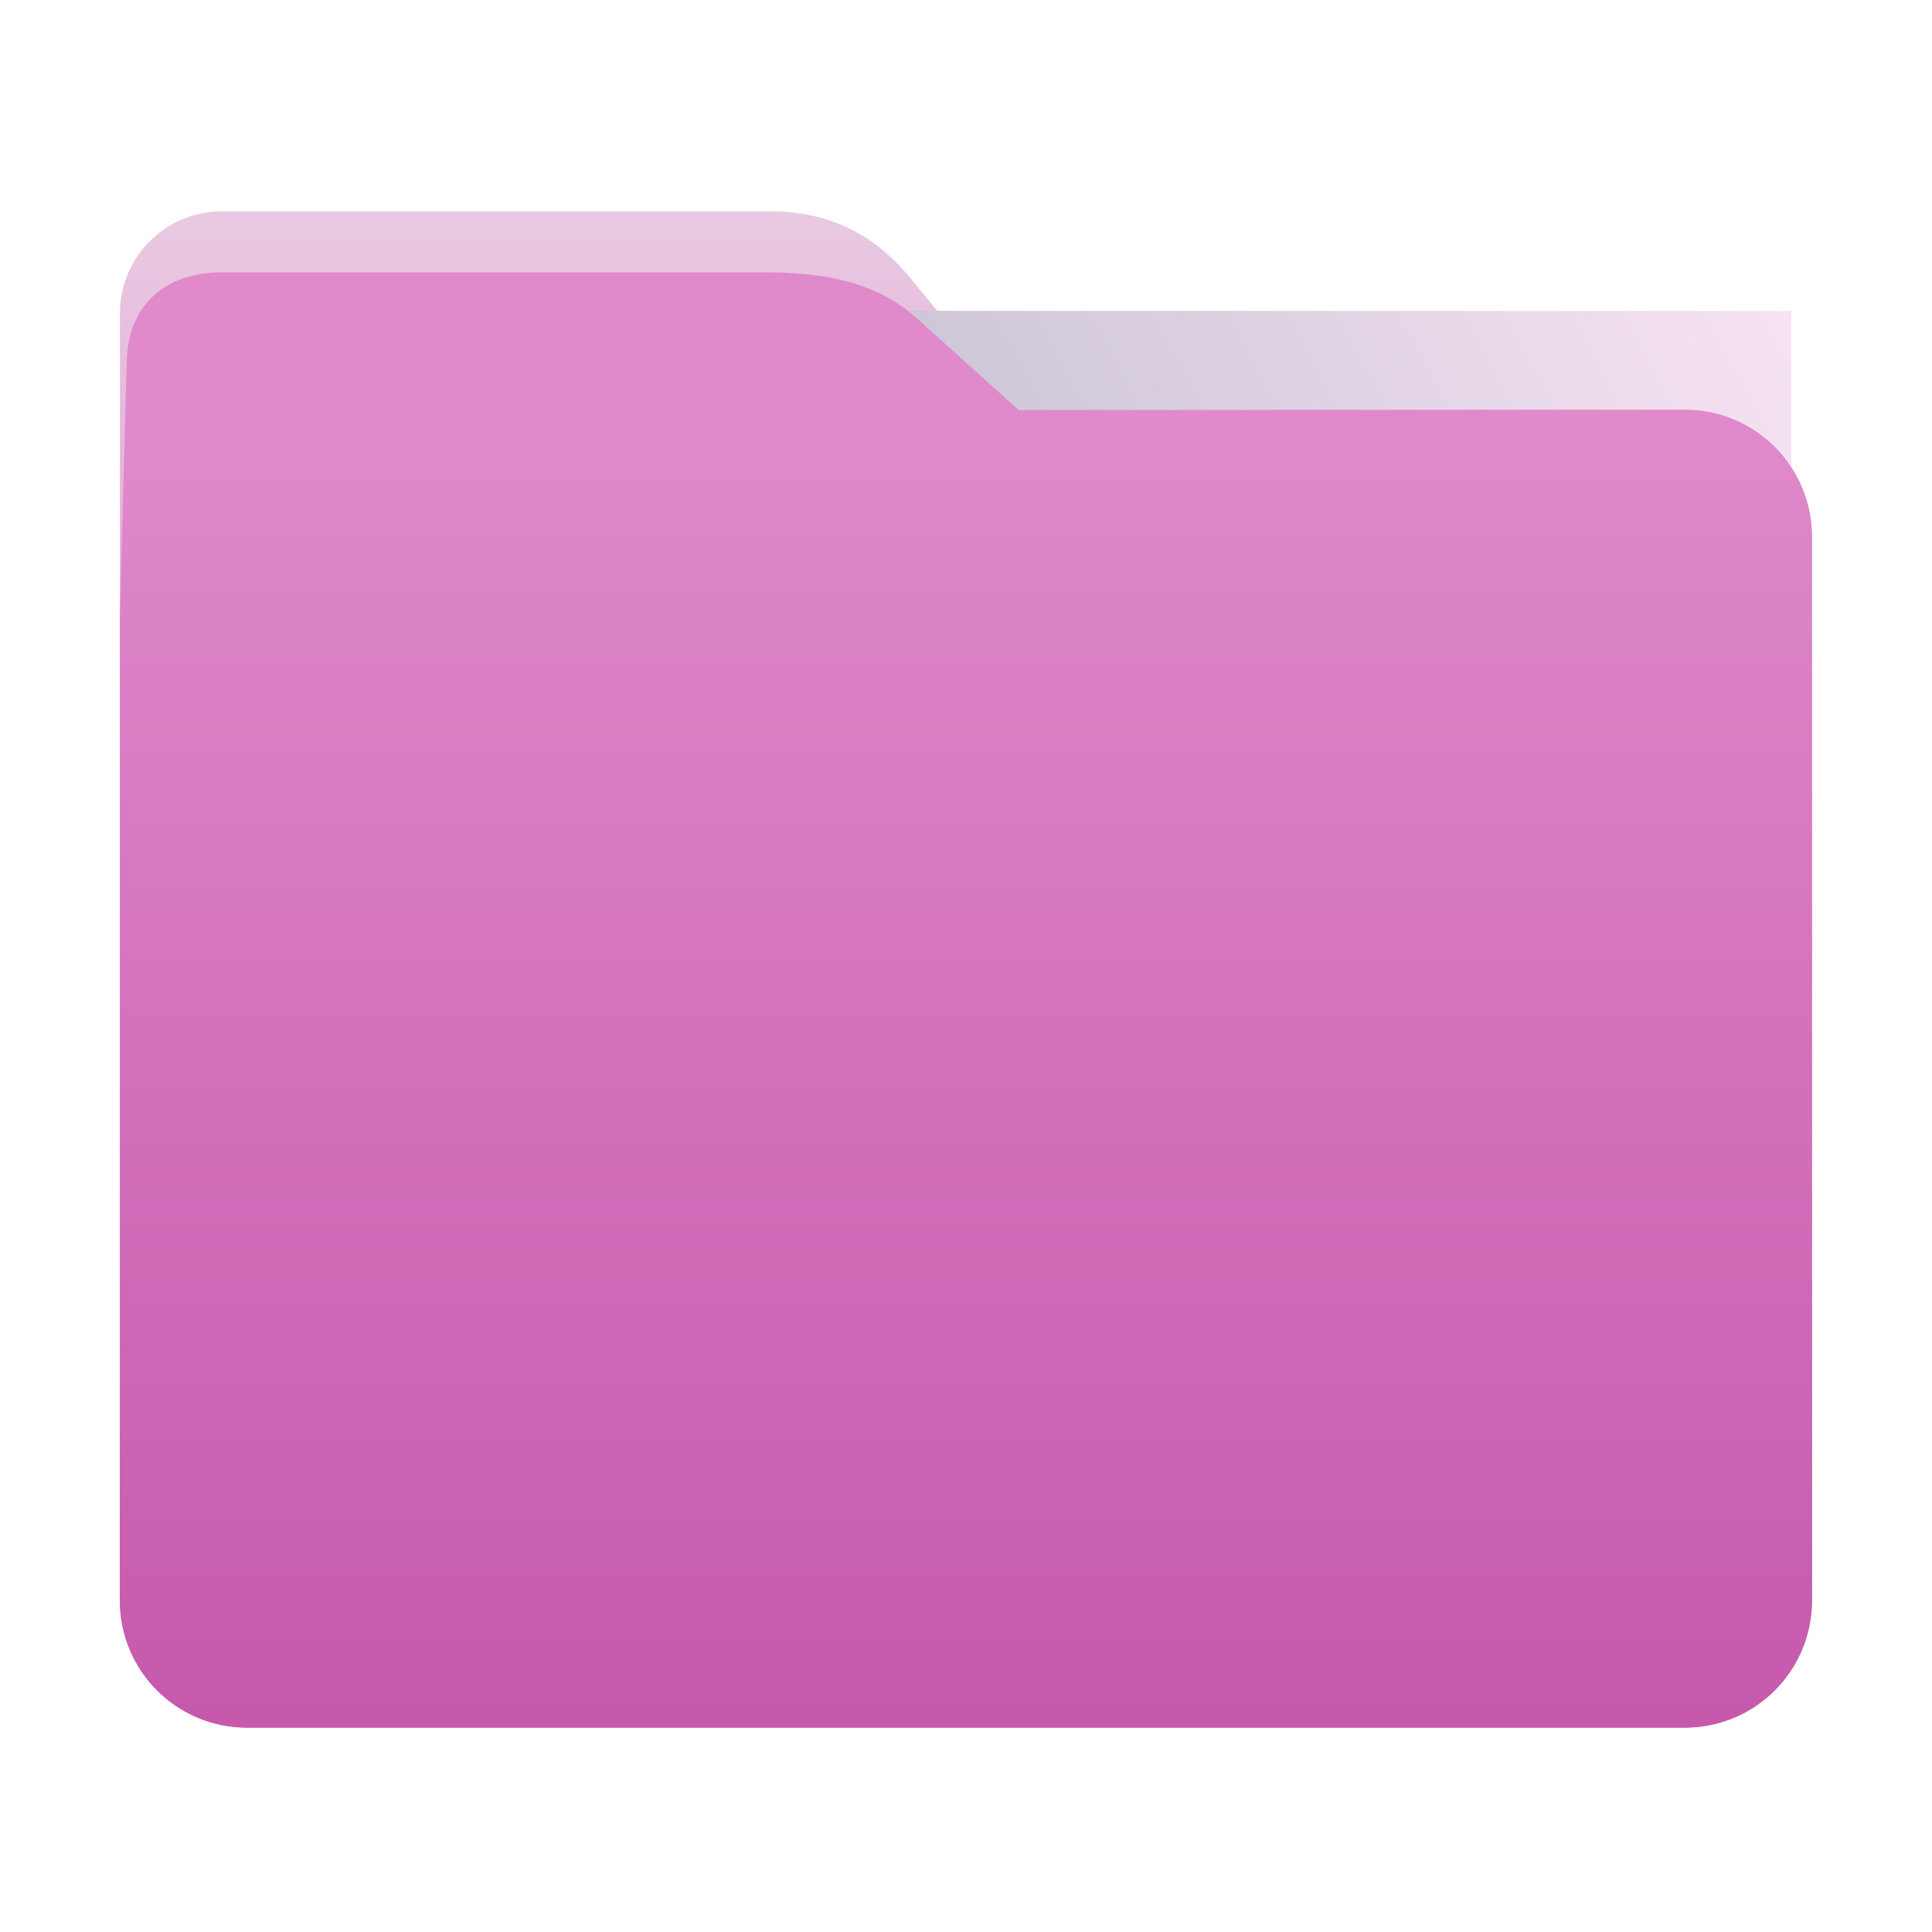
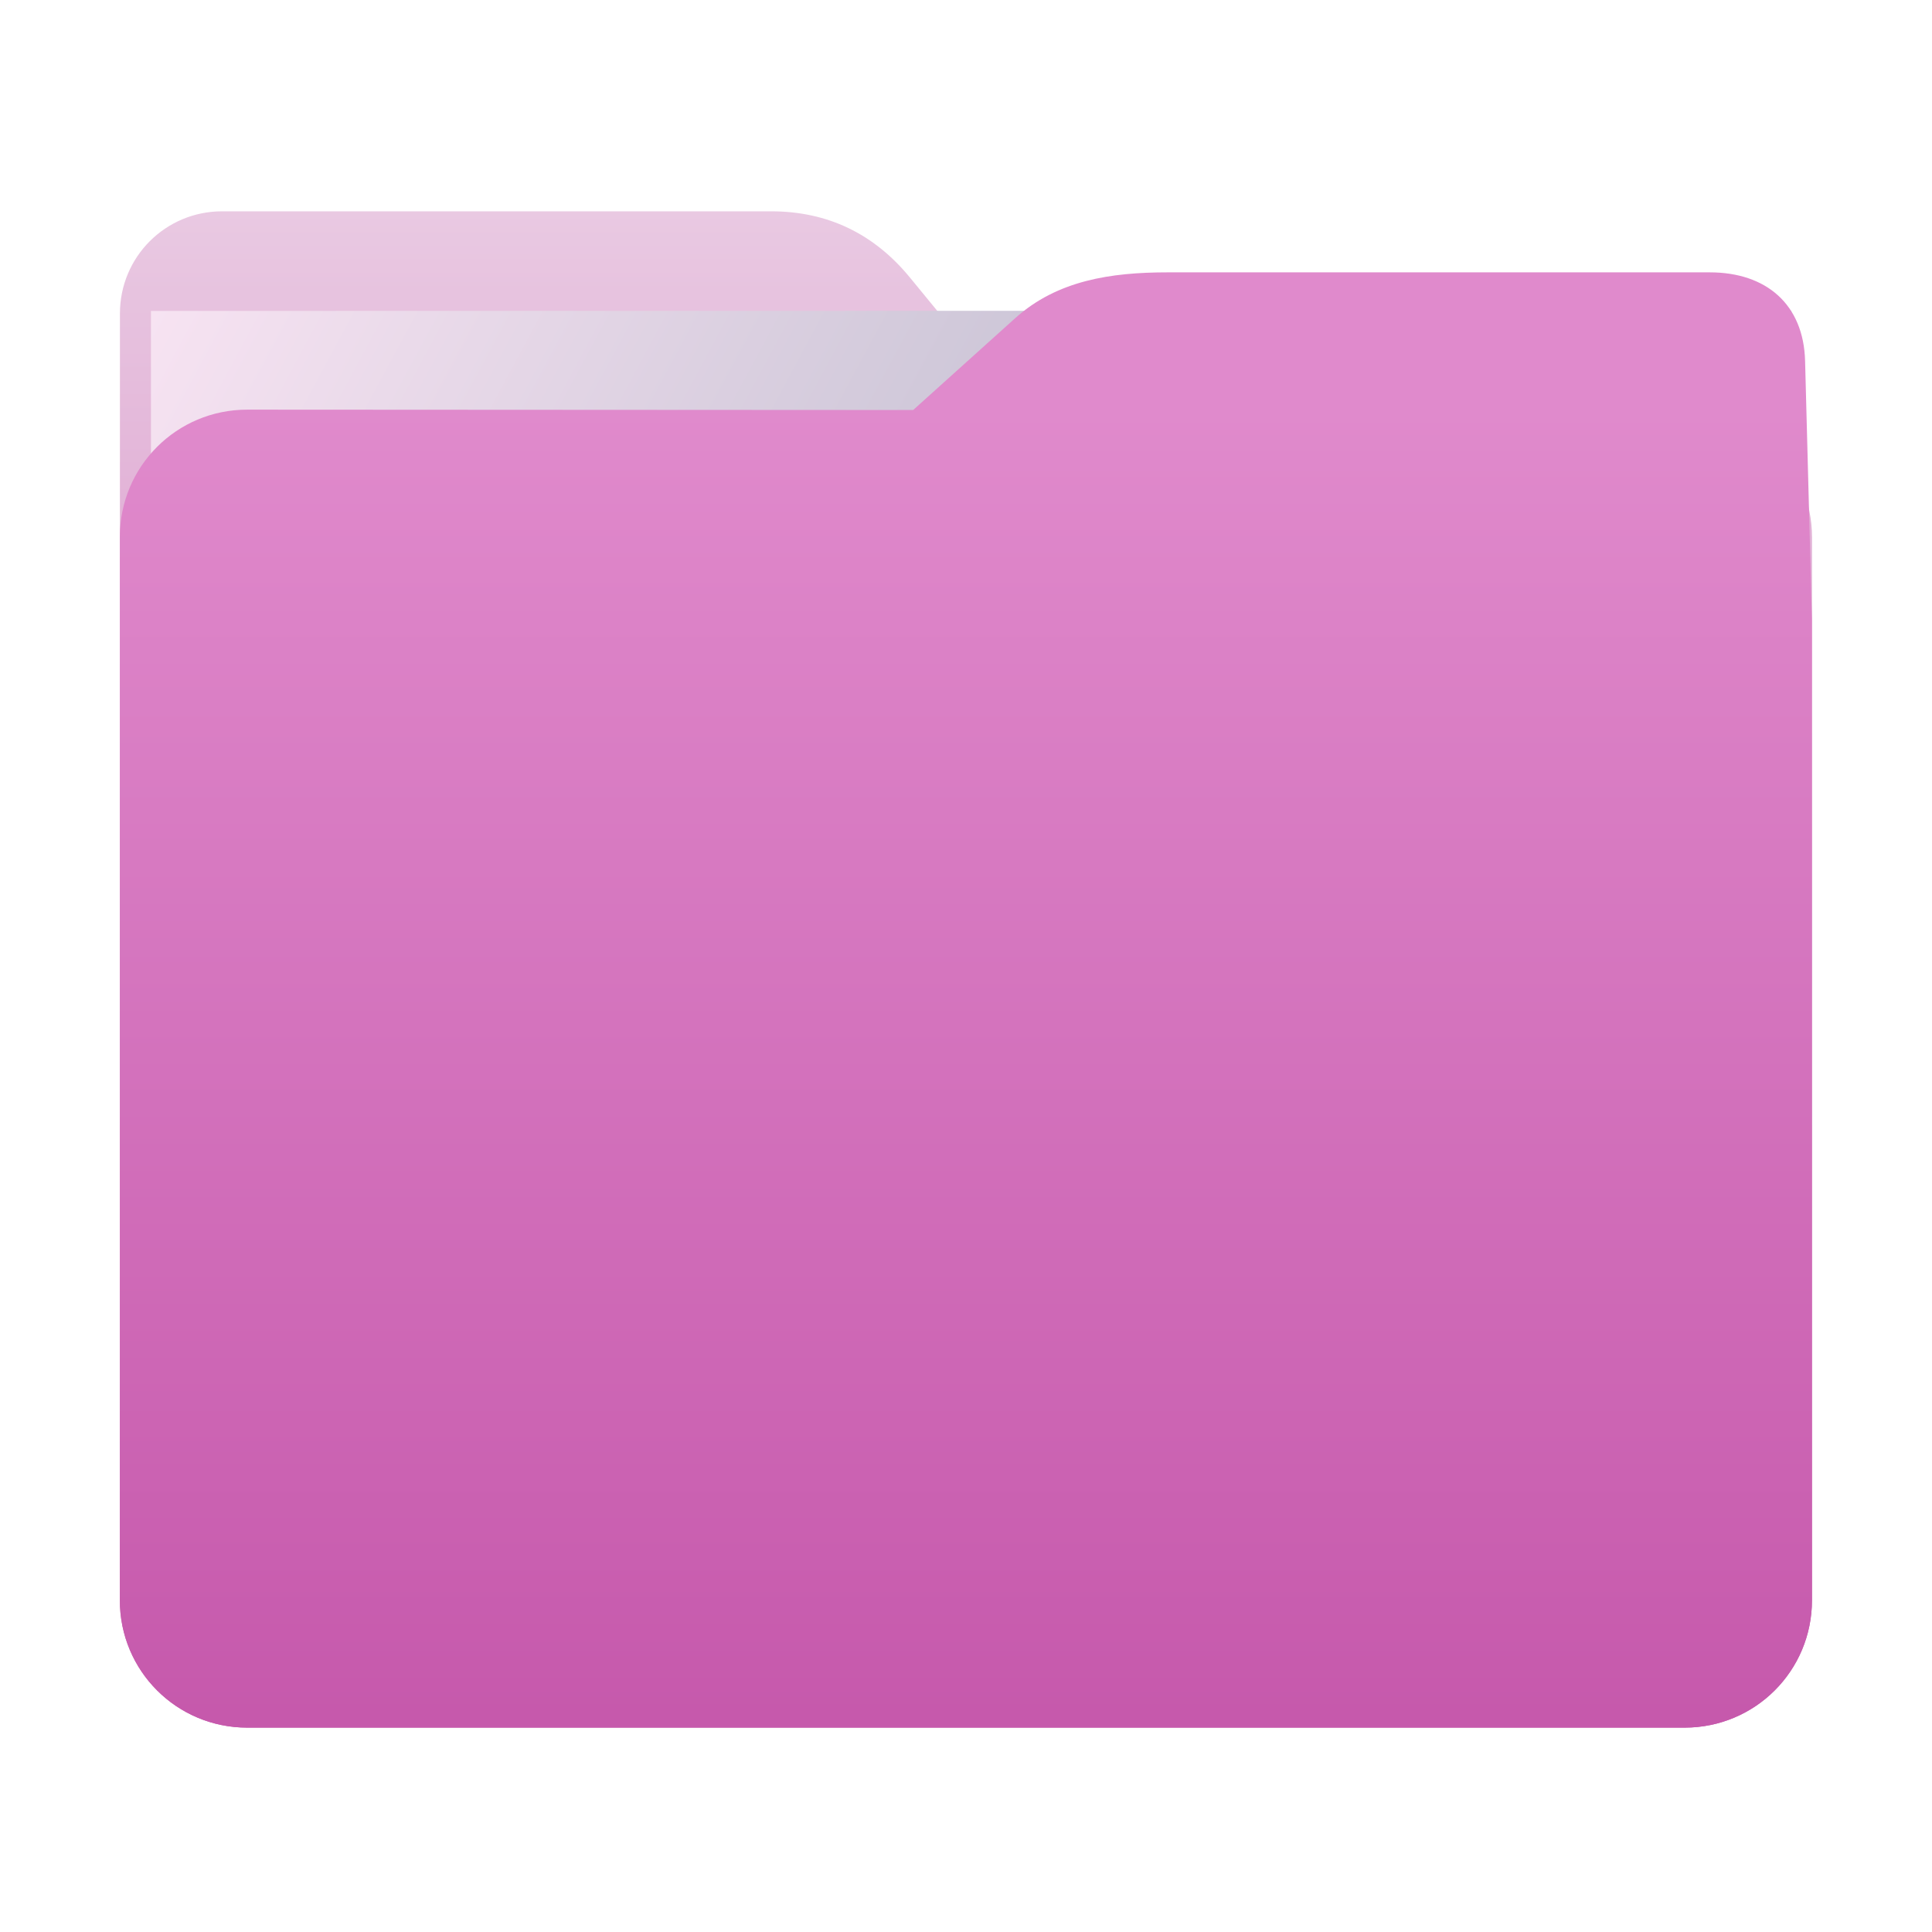
<svg xmlns="http://www.w3.org/2000/svg" xmlns:xlink="http://www.w3.org/1999/xlink" width="32" height="32" version="1" id="svg14">
  <defs id="defs18">
    <linearGradient id="linearGradient990">
      <stop id="stop986" offset="0" style="stop-color:#c659ac;stop-opacity:1" />
      <stop id="stop988" offset="1" style="stop-color:#e08acc;stop-opacity:1" />
    </linearGradient>
    <linearGradient id="linearGradient827">
      <stop style="stop-color:#c659ac;stop-opacity:1" offset="0" id="stop823" />
      <stop style="stop-color:#e9c9e2;stop-opacity:1" offset="1" id="stop825" />
    </linearGradient>
    <linearGradient xlink:href="#linearGradient827" id="linearGradient829" x1="15.181" y1="28.609" x2="15.181" y2="3.507" gradientUnits="userSpaceOnUse" />
-     <linearGradient xlink:href="#linearGradient990" id="linearGradient829-3" x1="16.872" y1="28.452" x2="16.872" y2="6.792" gradientUnits="userSpaceOnUse" />
-     <linearGradient xlink:href="#linearGradient889" id="linearGradient891" x1="-34.169" y1="21.288" x2="-13.153" y2="7.458" gradientUnits="userSpaceOnUse" gradientTransform="matrix(1.292675,0,0,1.579825,46.67188,-6.634521)" />
+     <linearGradient xlink:href="#linearGradient990" id="linearGradient829-3" x1="16.872" y1="28.452" x2="16.872" y2="6.792" gradientUnits="userSpaceOnUse" gradientTransform="matrix(-1,0,0,1,31.9973,0)" />
+     <linearGradient xlink:href="#linearGradient889" id="linearGradient891" x1="-34.169" y1="21.288" x2="-13.153" y2="7.458" gradientUnits="userSpaceOnUse" gradientTransform="matrix(1.292675,0,0,1.579825,14.50231,-6.631263)" />
    <linearGradient id="linearGradient889">
      <stop style="stop-color:#8998ad;stop-opacity:1" offset="0" id="stop885" />
      <stop style="stop-color:#f7e3f2;stop-opacity:1" offset="1" id="stop887" />
    </linearGradient>
  </defs>
-   <path style="fill:url(#linearGradient829);fill-opacity:1;stroke:none;stroke-width:0.145;stroke-miterlimit:4;stroke-dasharray:none;stroke-opacity:1" d="m 27.902,6.785 c 1.169,-7.388e-4 2.11,0.941 2.11,2.11 V 26.505 c 0,1.169 -0.941,2.11 -2.11,2.11 H 4.095 c -1.169,0 -2.11,-0.941 -2.11,-2.11 l 7.312e-4,-16.245 7.313e-4,-5.067 c 0,-0.938 0.755,-1.693 1.693,-1.693 h 9.091 c 0.938,0 1.705,0.371 2.3,1.096 l 1.802,2.195 z" id="rect4549" />
-   <rect style="opacity:1;vector-effect:none;fill:url(#linearGradient891);fill-opacity:1;fill-rule:nonzero;stroke:none;stroke-width:0.207;stroke-linecap:butt;stroke-linejoin:miter;stroke-miterlimit:4;stroke-dasharray:none;stroke-dashoffset:0;stroke-opacity:1;paint-order:markers stroke fill" id="rect883" width="27.168" height="21.85" x="2.502" y="5.147" transform="matrix(1,1.0125852e-4,-6.7794228e-5,1,0,0)" />
-   <path style="fill:url(#linearGradient829-3);fill-opacity:1;stroke:none;stroke-width:0.1;stroke-miterlimit:4;stroke-dasharray:none;stroke-opacity:1" d="m 27.902,6.785 c 1.169,-7.388e-4 2.11,0.941 2.11,2.11 V 26.505 c 0,1.169 -0.941,2.11 -2.11,2.11 H 4.095 c -1.169,0 -2.11,-0.941 -2.11,-2.11 L 1.986,10.261 2.099,5.98 C 2.124,5.042 2.742,4.511 3.68,4.511 h 8.979 c 0.938,0 1.827,0.132 2.524,0.759 l 1.69,1.521 z" id="rect4549-9" />
+   <path style="fill:url(#linearGradient829);fill-opacity:1;stroke:none;stroke-width:0.145;stroke-miterlimit:4;stroke-dasharray:none;stroke-opacity:1" d="m 27.902,6.785 c 1.169,-7.388e-4 2.11,0.941 2.11,2.11 V 26.505 c 0,1.169 -0.941,2.11 -2.11,2.11 H 4.095 c -1.169,0 -2.11,-0.941 -2.11,-2.11 l 7.31e-4,-16.245 7.32e-4,-5.067 c 0,-0.938 0.755,-1.693 1.693,-1.693 h 9.091 c 0.938,0 1.705,0.371 2.3,1.096 l 1.802,2.195 z" id="rect4549" />
+   <rect style="opacity:1;vector-effect:none;fill:url(#linearGradient891);fill-opacity:1;fill-rule:nonzero;stroke:none;stroke-width:0.207;stroke-linecap:butt;stroke-linejoin:miter;stroke-miterlimit:4;stroke-dasharray:none;stroke-dashoffset:0;stroke-opacity:1;paint-order:markers stroke fill" id="rect883" width="27.168" height="21.85" x="-29.668" y="5.15" transform="matrix(-1,1.0125852e-4,6.7794228e-5,1,0,0)" />
+   <path style="fill:url(#linearGradient829-3);fill-opacity:1;stroke:none;stroke-width:0.1;stroke-miterlimit:4;stroke-dasharray:none;stroke-opacity:1" d="M 4.095,6.785 C 2.926,6.785 1.985,7.726 1.985,8.895 V 26.505 c 0,1.169 0.941,2.11 2.11,2.11 H 27.902 c 1.169,0 2.11,-0.941 2.11,-2.11 L 30.011,10.261 29.898,5.98 C 29.874,5.042 29.256,4.511 28.318,4.511 h -8.979 c -0.938,0 -1.827,0.132 -2.524,0.759 l -1.69,1.521 z" id="rect4549-9" />
</svg>
